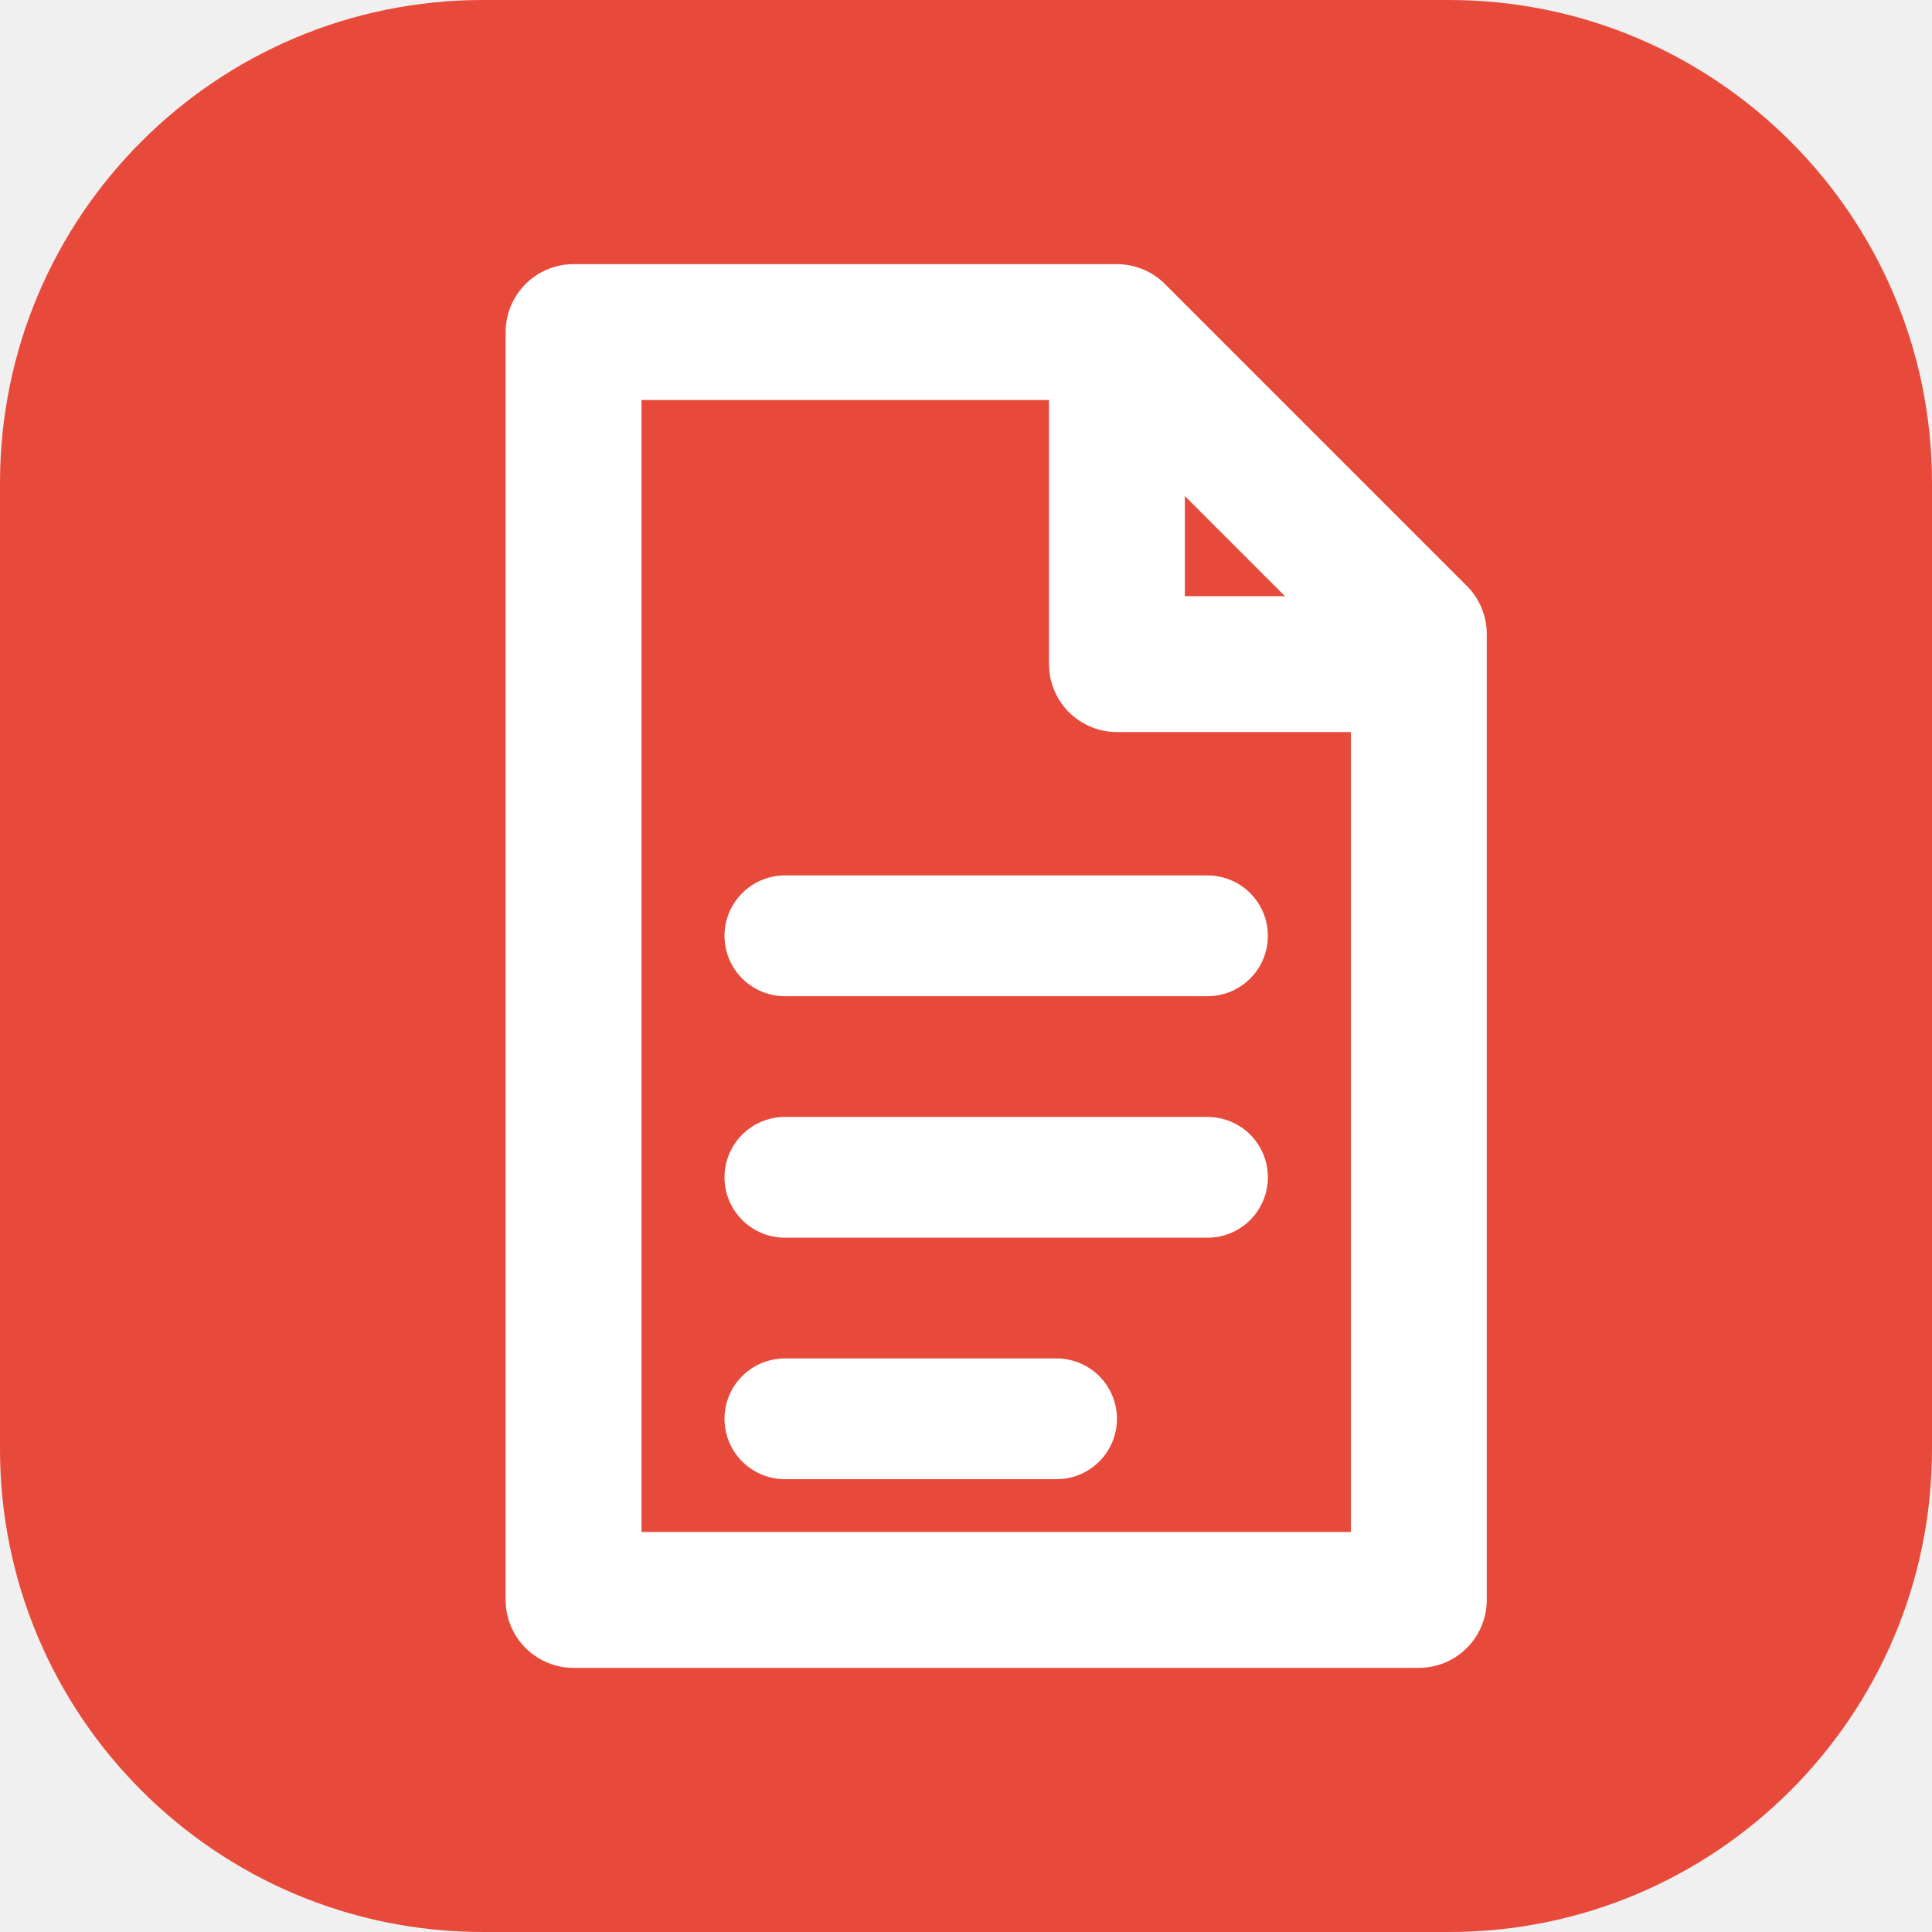
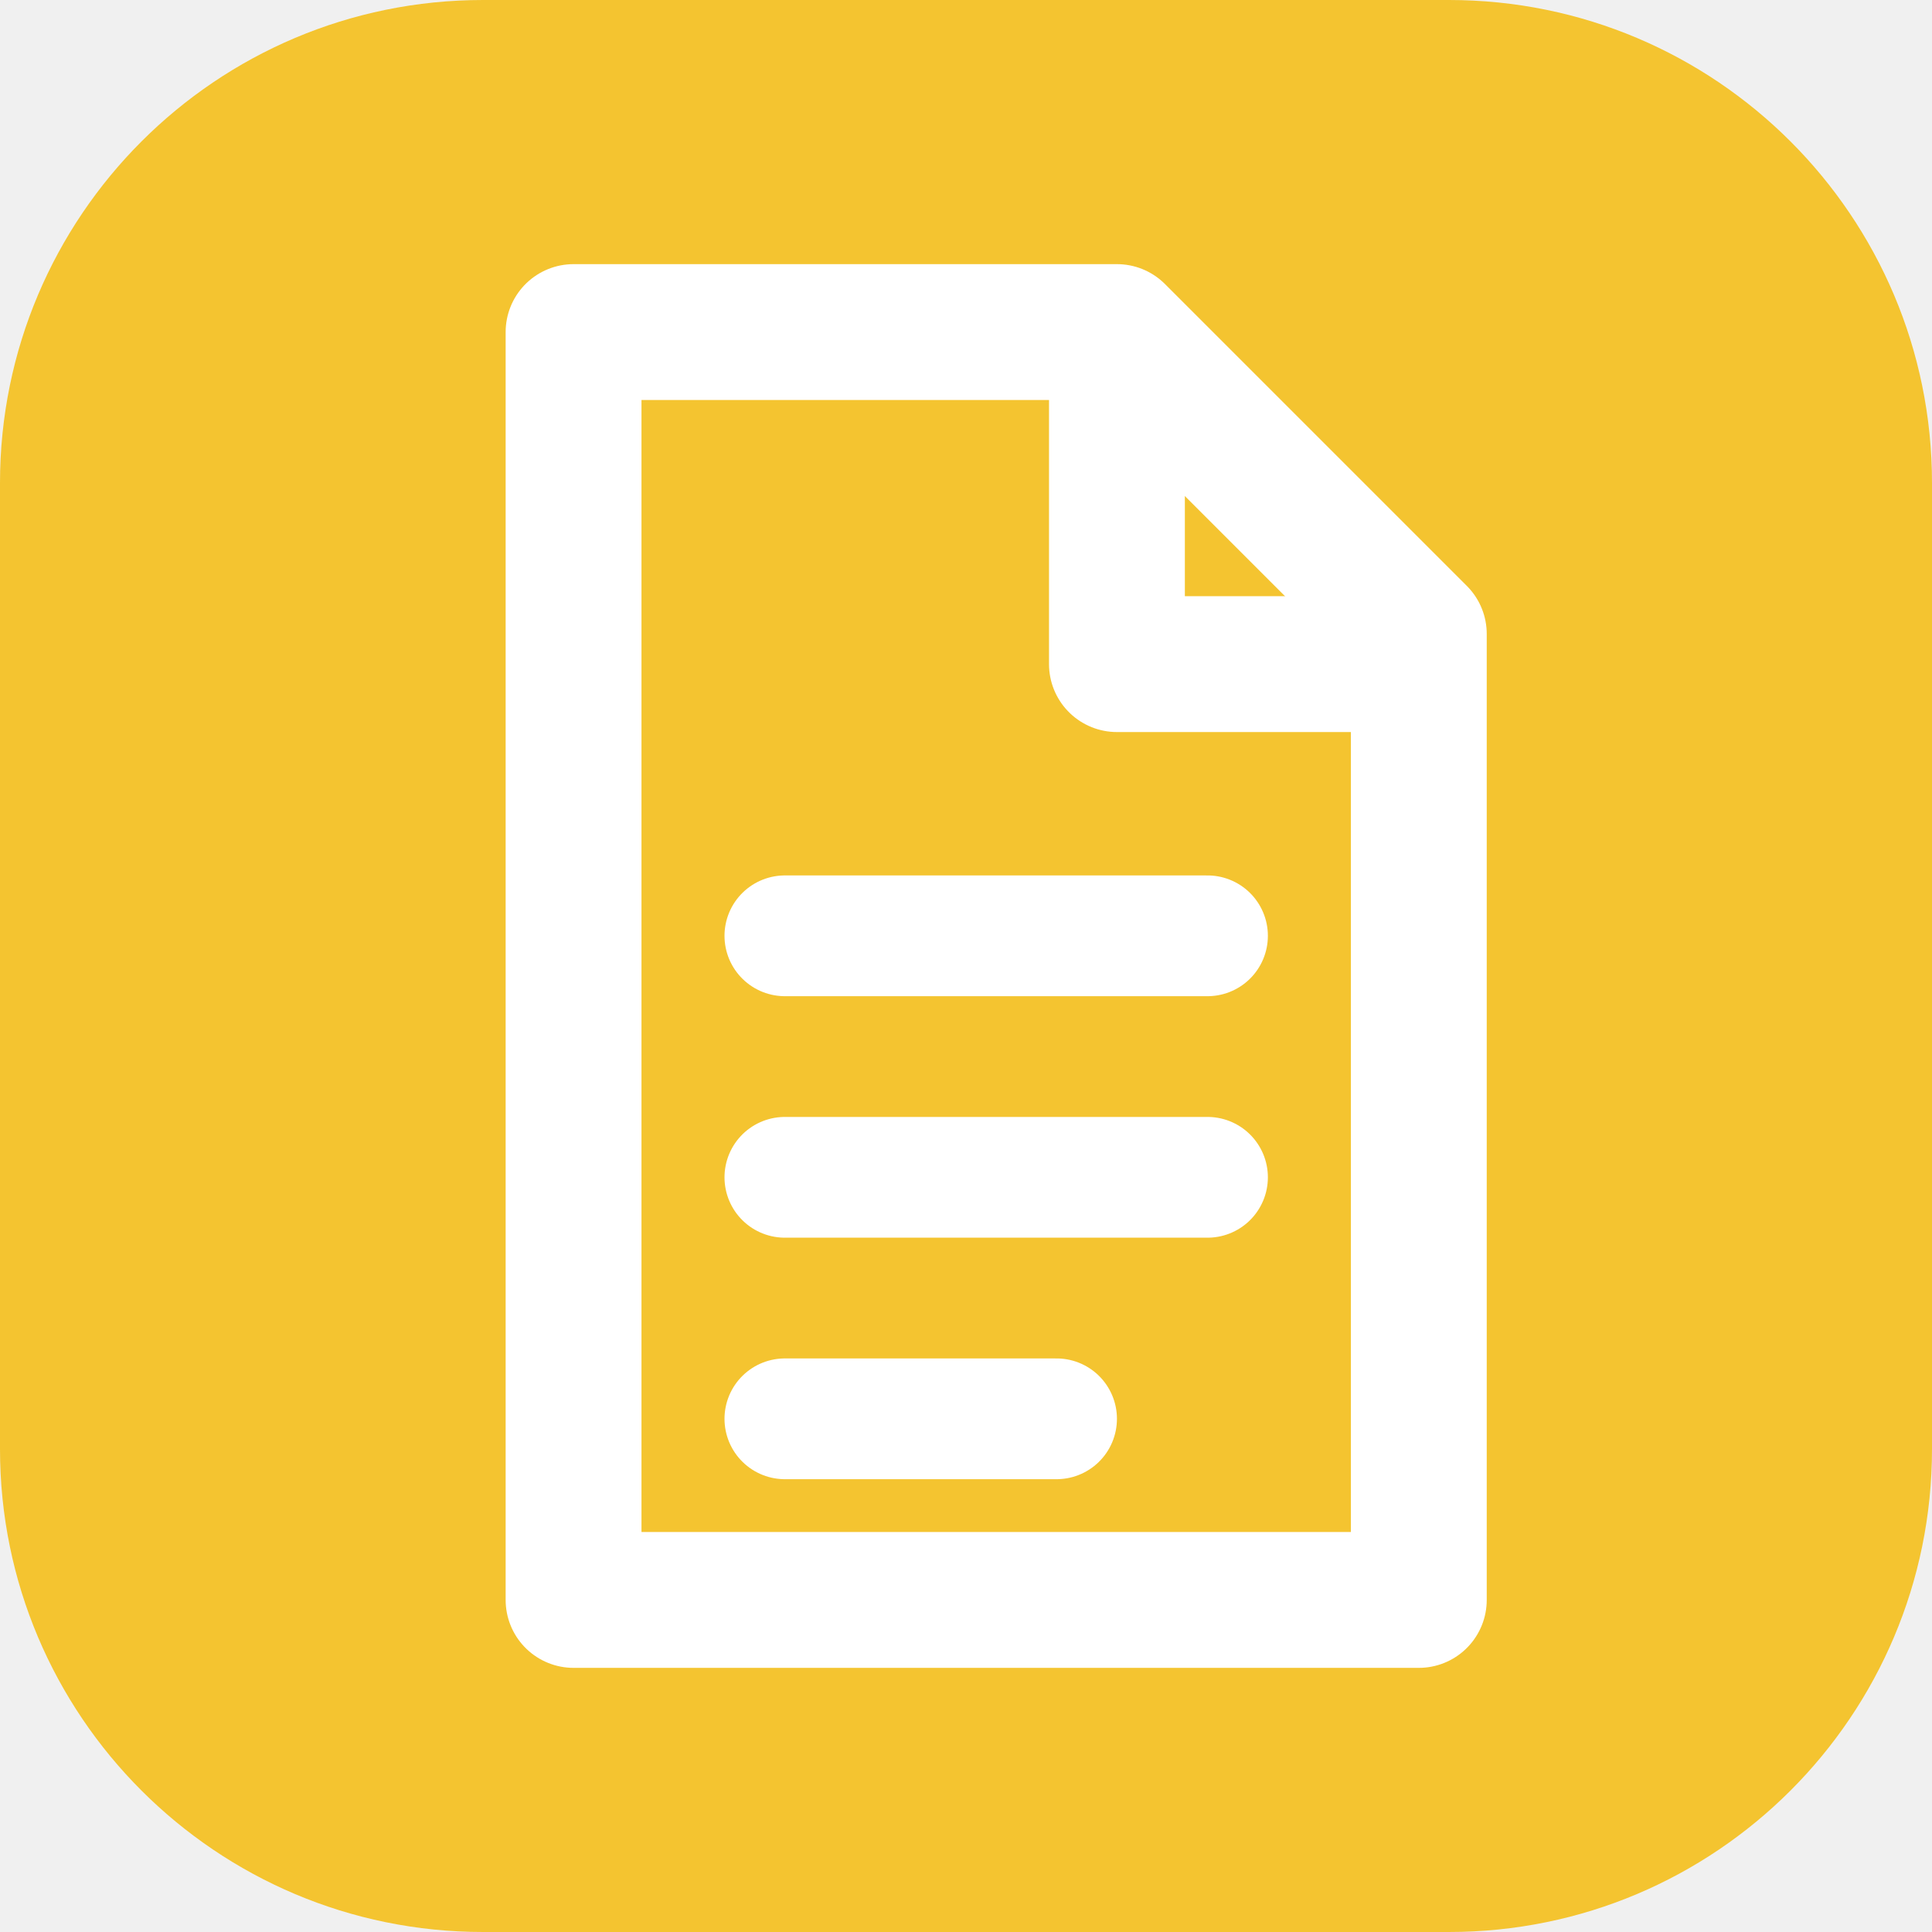
<svg xmlns="http://www.w3.org/2000/svg" viewBox="0 0 64 64">
-   <rect width="64" height="64" rx="16" fill="#e74a3b" />
+   <rect width="64" height="64" rx="16" fill="#f4c430" />
  <path d="M19 11h18l10 10v32H19z" fill="none" stroke="#fff" stroke-width="4.5" stroke-linejoin="round" />
  <path d="M37 11v11h10" fill="none" stroke="#fff" stroke-width="4.5" stroke-linejoin="round" />
  <path d="M26 31h14M26 39h14M26 47h9" fill="none" stroke="#fff" stroke-width="4" stroke-linecap="round" />
</svg>
